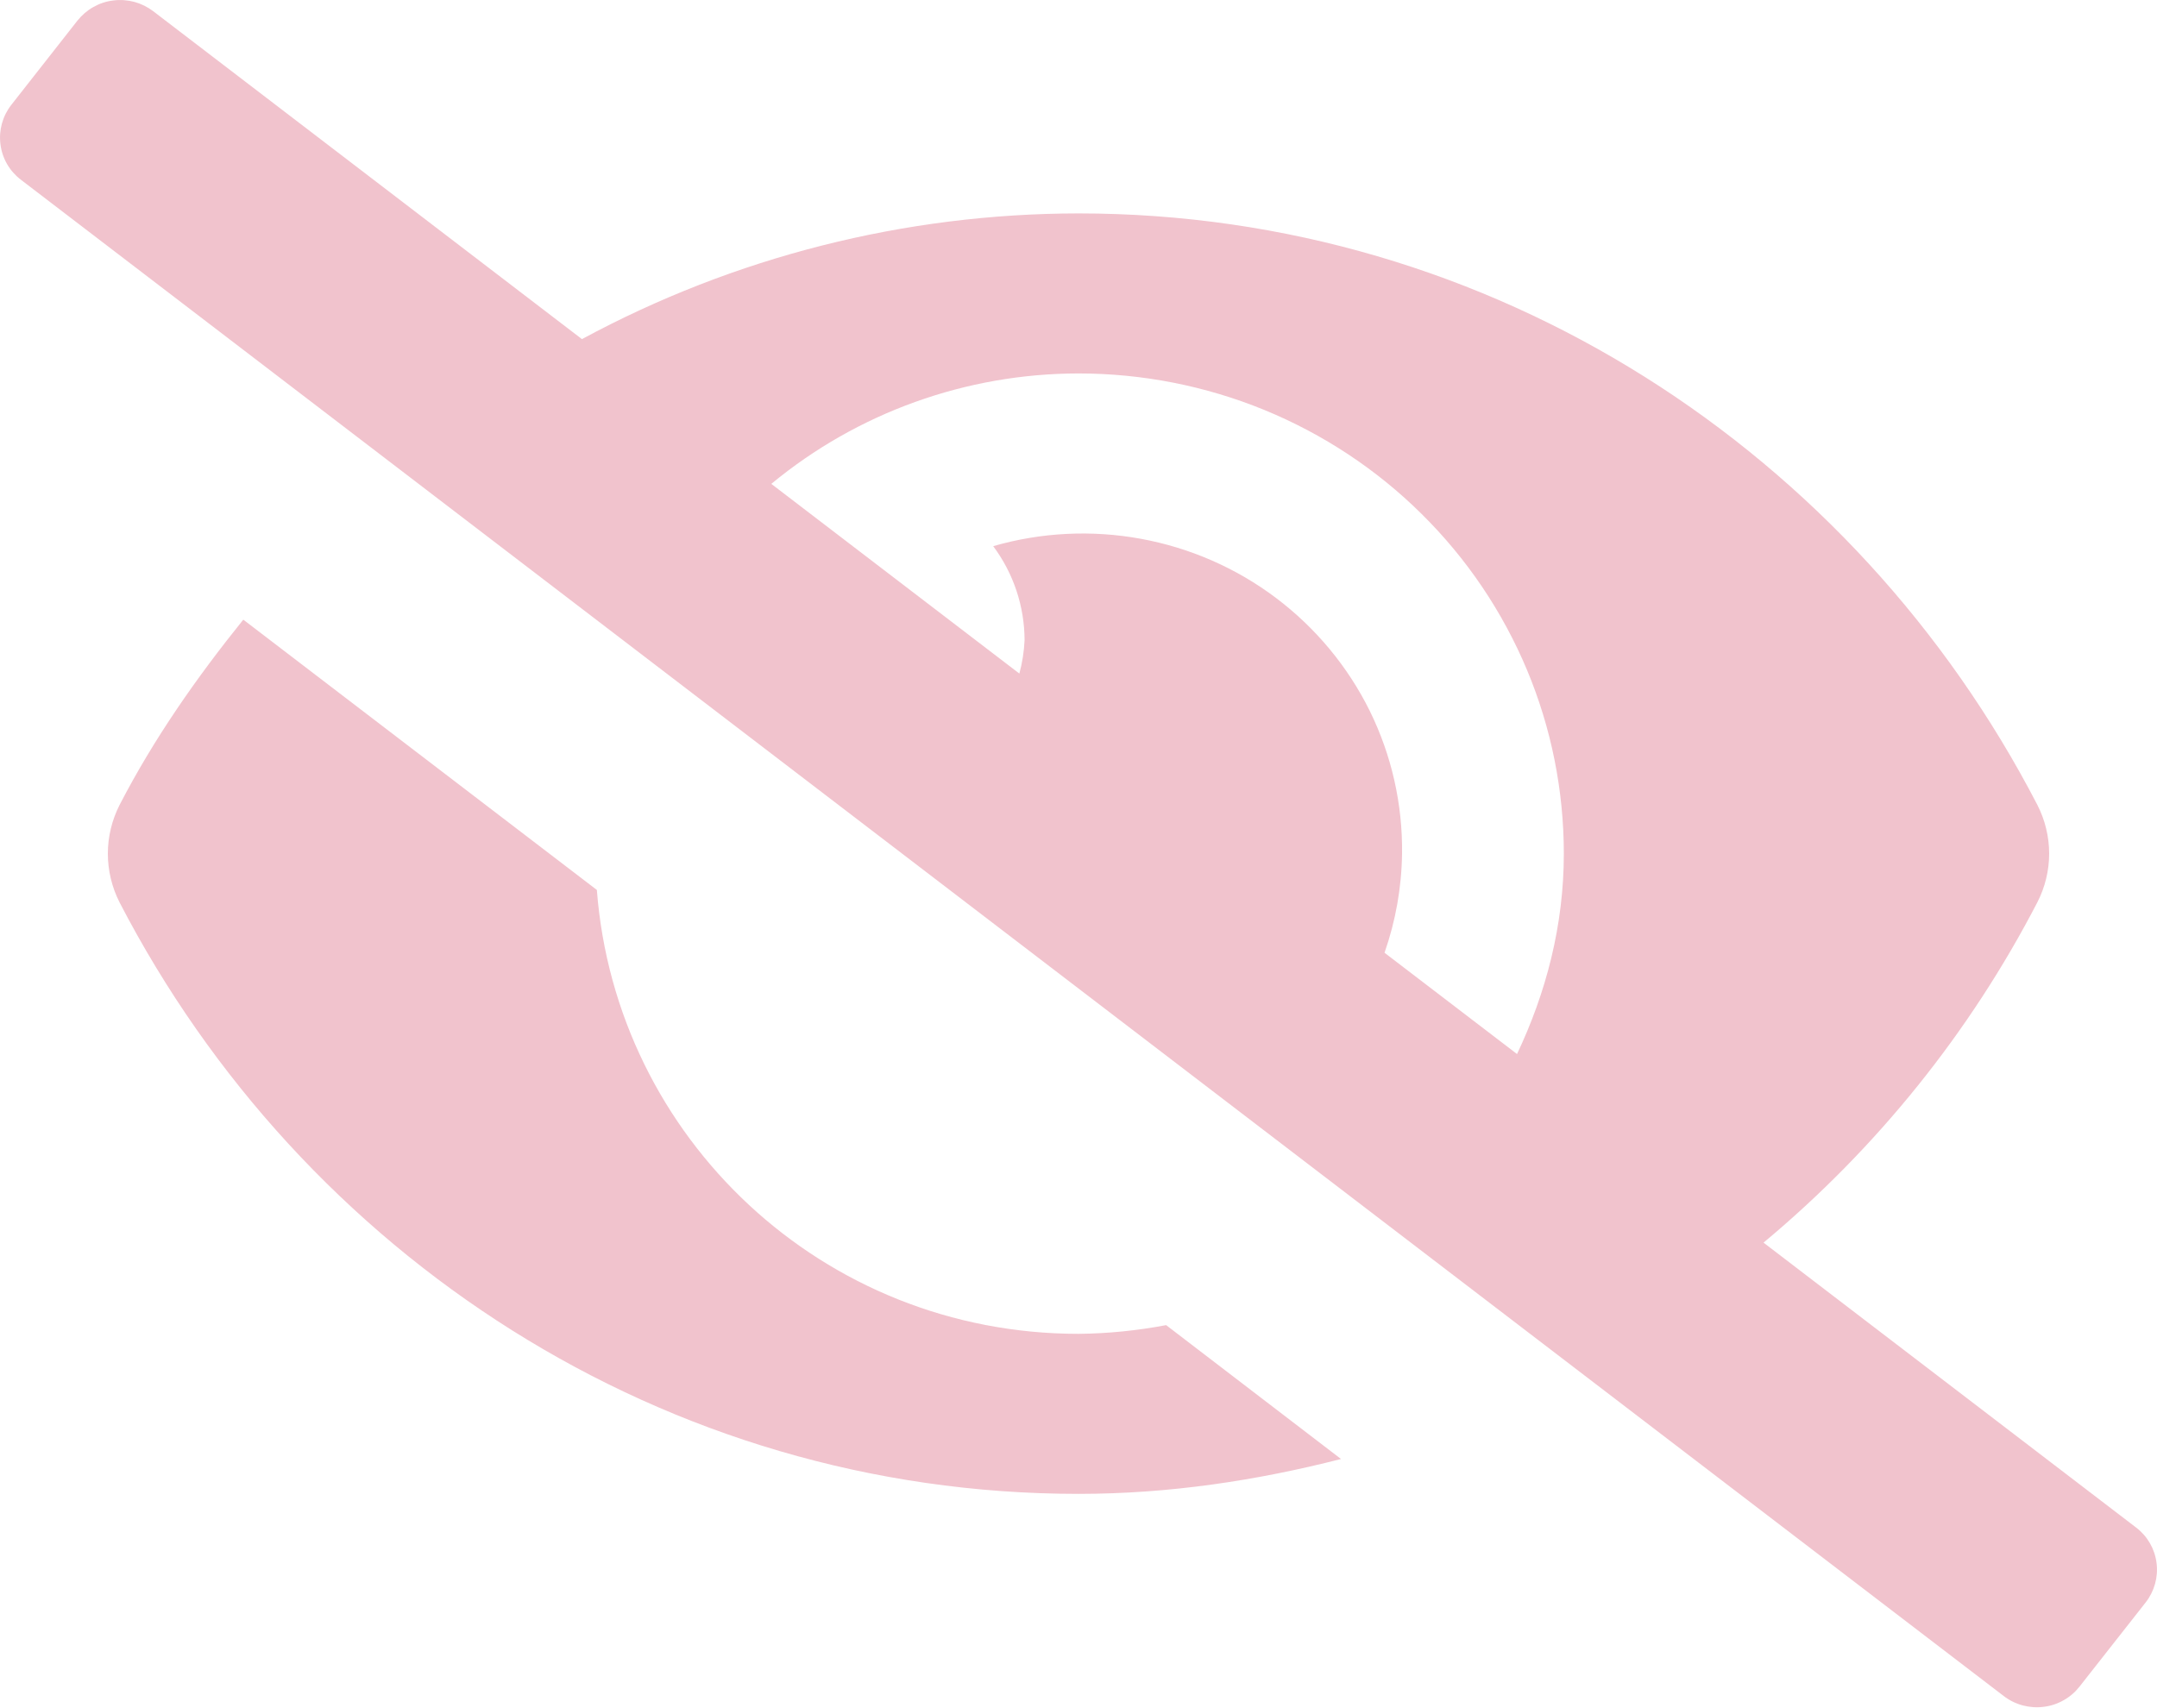
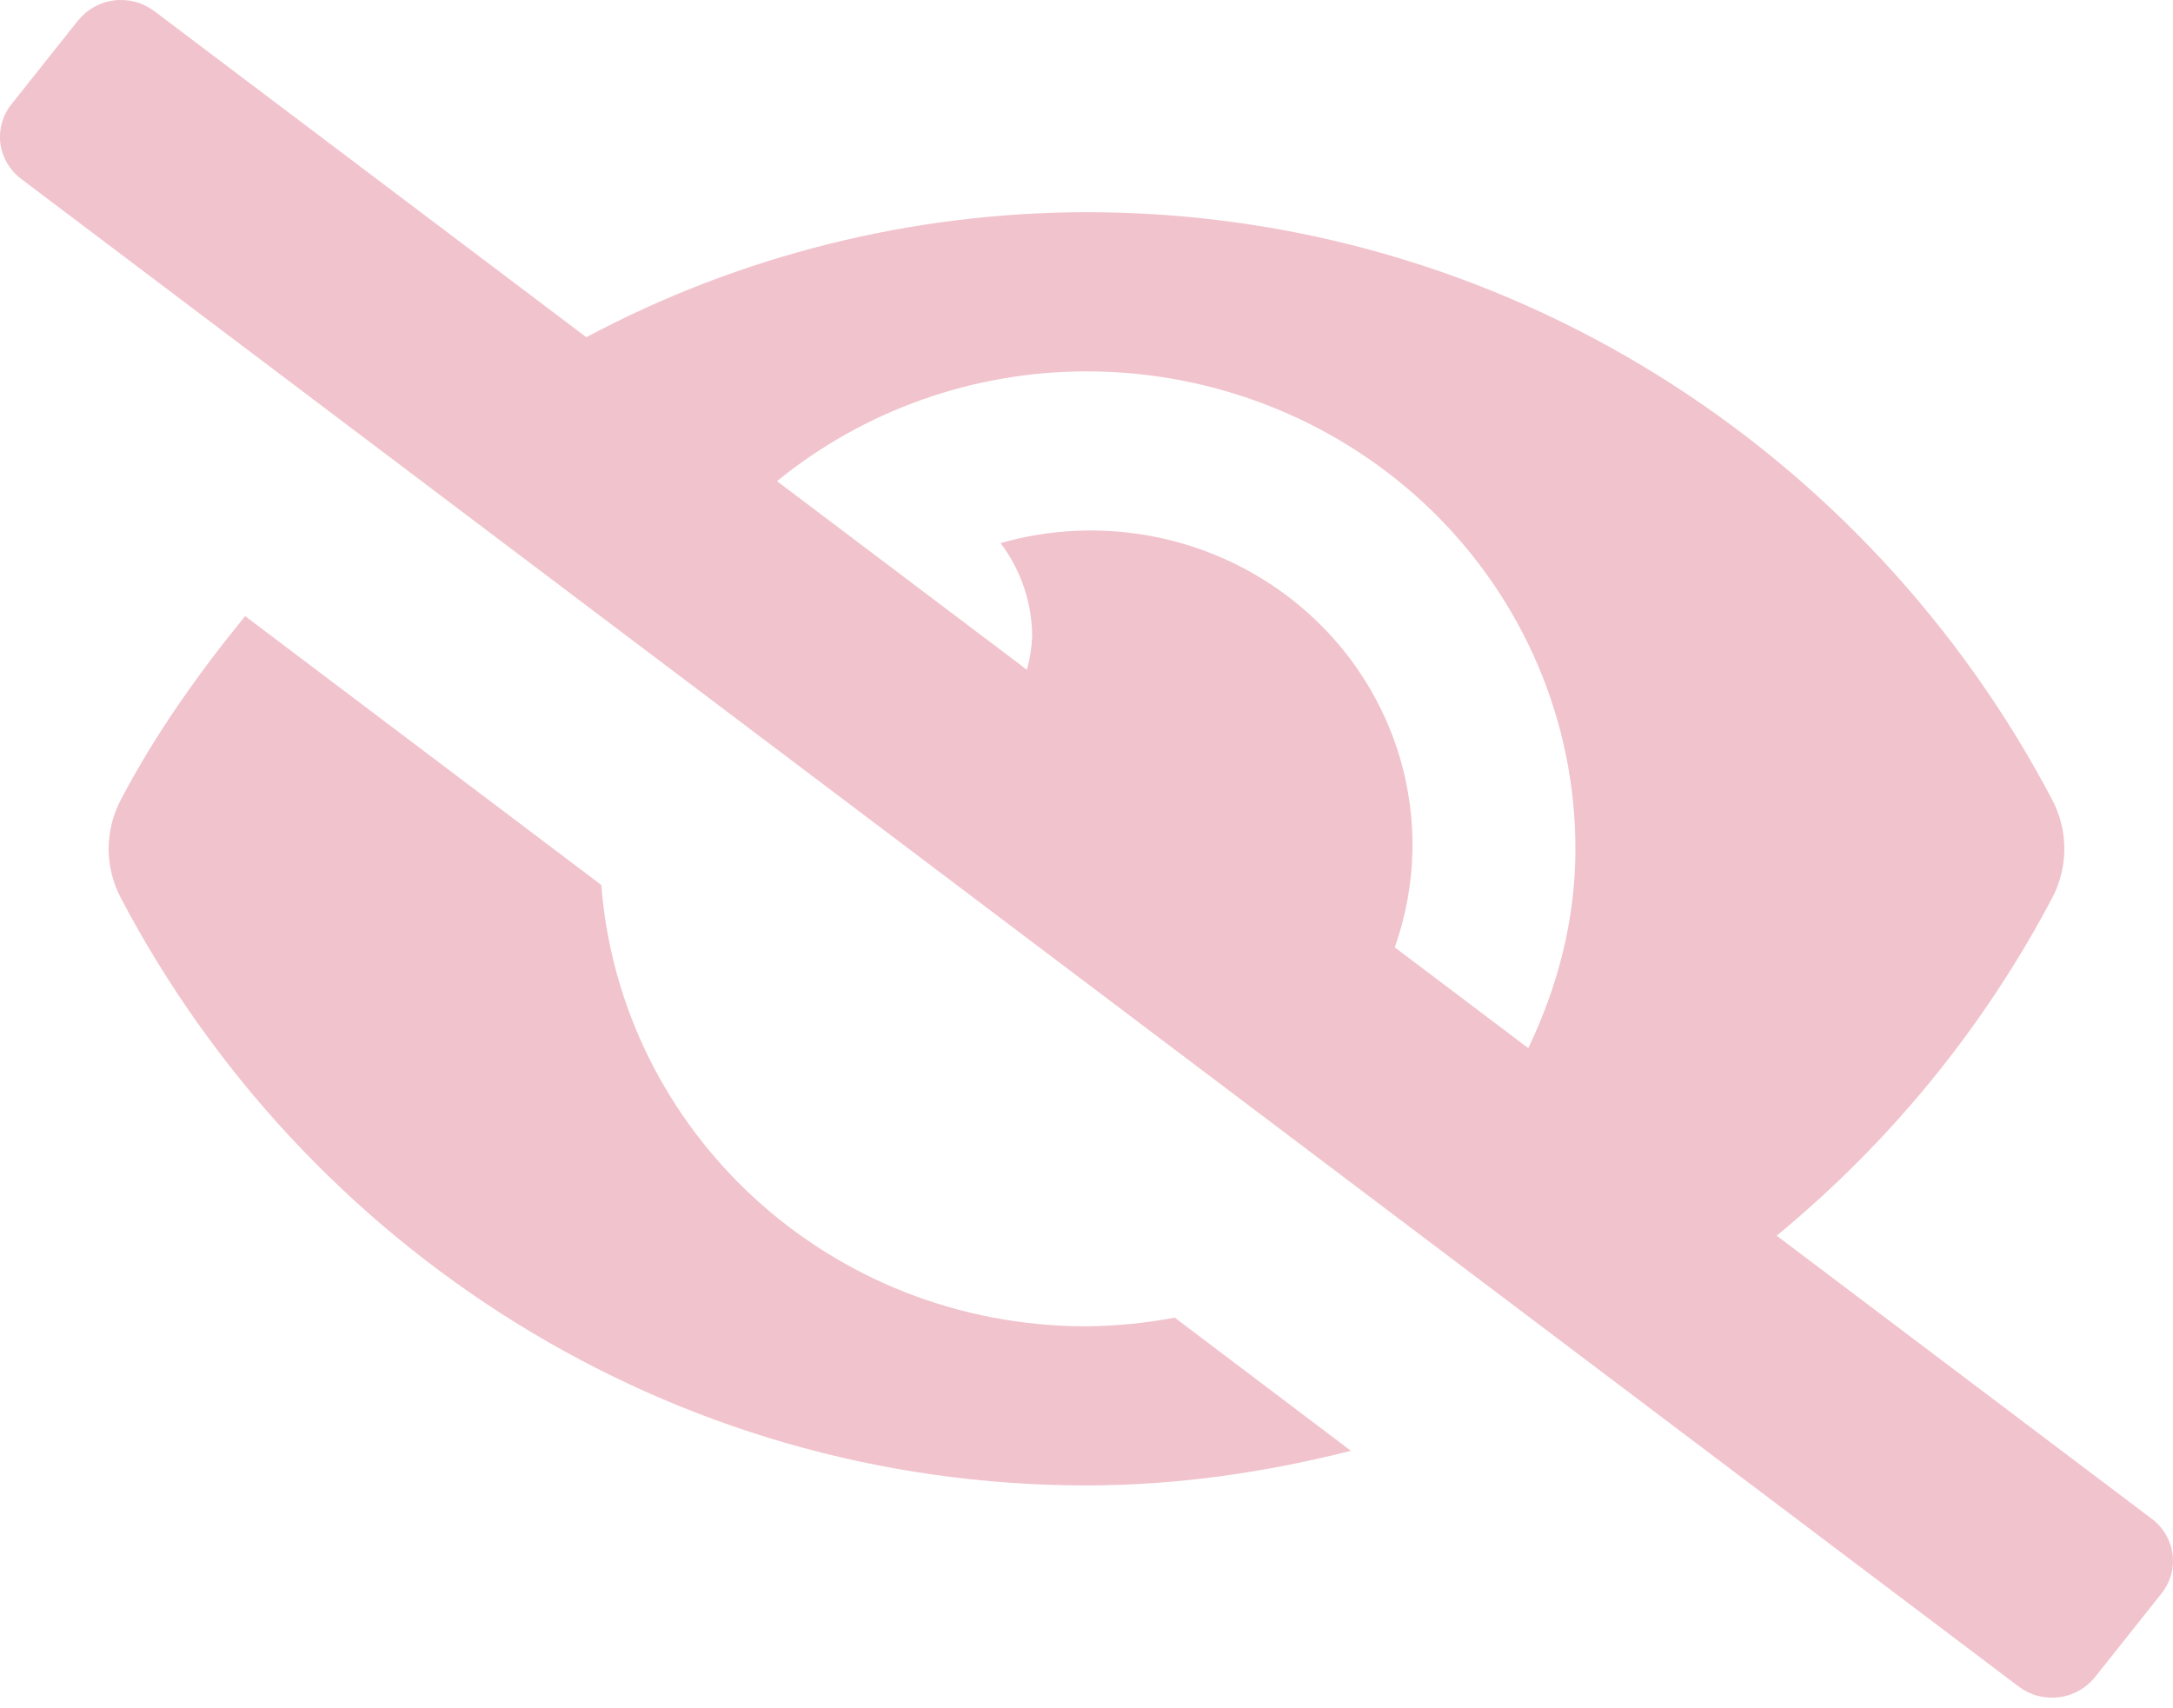
- <svg xmlns="http://www.w3.org/2000/svg" width="24" height="19" viewBox="0 0 24 19" fill="none">
-   <path d="M12 14.844C9.156 14.844 6.853 12.665 6.641 9.904L2.707 6.896C2.19 7.538 1.714 8.216 1.33 8.959C1.245 9.127 1.2 9.312 1.2 9.5C1.2 9.688 1.245 9.874 1.33 10.042C3.364 13.968 7.39 16.625 12 16.625C13.009 16.625 13.982 16.477 14.921 16.237L12.975 14.747C12.653 14.808 12.327 14.841 12 14.844ZM23.768 17L19.622 13.829C20.882 12.779 21.918 11.491 22.669 10.041C22.755 9.873 22.8 9.688 22.8 9.5C22.8 9.312 22.755 9.126 22.669 8.958C20.636 5.032 16.61 2.375 12 2.375C10.069 2.377 8.17 2.858 6.475 3.774L1.705 0.125C1.642 0.077 1.571 0.042 1.495 0.021C1.419 0.001 1.34 -0.005 1.262 0.005C1.183 0.014 1.108 0.039 1.039 0.078C0.971 0.116 0.911 0.168 0.862 0.229L0.126 1.167C0.029 1.291 -0.015 1.449 0.005 1.605C0.024 1.762 0.106 1.904 0.232 2L22.295 18.875C22.357 18.923 22.428 18.958 22.505 18.979C22.581 18.999 22.66 19.005 22.738 18.995C22.816 18.986 22.892 18.961 22.96 18.922C23.029 18.884 23.089 18.832 23.137 18.771L23.874 17.833C23.971 17.709 24.015 17.551 23.995 17.395C23.976 17.238 23.894 17.096 23.768 17ZM16.879 11.73L15.405 10.603C15.529 10.248 15.595 9.876 15.6 9.5C15.607 8.95 15.484 8.406 15.241 7.912C14.997 7.418 14.639 6.987 14.197 6.654C13.755 6.321 13.24 6.096 12.693 5.996C12.147 5.896 11.584 5.924 11.051 6.078C11.277 6.381 11.399 6.748 11.4 7.125C11.394 7.25 11.375 7.375 11.342 7.496L8.582 5.385C9.541 4.592 10.75 4.157 12 4.156C12.709 4.156 13.412 4.294 14.067 4.562C14.722 4.831 15.318 5.224 15.819 5.721C16.321 6.217 16.718 6.806 16.99 7.455C17.261 8.103 17.4 8.798 17.4 9.5C17.4 10.303 17.201 11.051 16.879 11.731V11.73Z" fill="#F1C3CD" />
+ <svg xmlns="http://www.w3.org/2000/svg" width="28" height="22" viewBox="0 0 28 22" fill="none">
+   <path d="M14 17.09C10.681 17.09 7.995 14.581 7.748 11.403L3.159 7.939C2.555 8.678 2 9.46 1.552 10.314C1.452 10.508 1.4 10.721 1.4 10.938C1.4 11.154 1.452 11.368 1.552 11.561C3.925 16.082 8.622 19.14 14 19.14C15.177 19.14 16.313 18.97 17.407 18.694L15.137 16.978C14.762 17.049 14.382 17.086 14 17.09ZM27.729 19.572L22.893 15.922C24.362 14.713 25.57 13.23 26.448 11.561C26.548 11.367 26.6 11.154 26.6 10.937C26.6 10.721 26.548 10.507 26.448 10.314C24.075 5.793 19.378 2.734 14 2.734C11.747 2.737 9.532 3.291 7.555 4.345L1.989 0.144C1.916 0.089 1.833 0.048 1.745 0.024C1.656 0.001 1.563 -0.006 1.472 0.005C1.381 0.016 1.293 0.045 1.213 0.089C1.133 0.134 1.063 0.193 1.006 0.264L0.147 1.344C0.033 1.487 -0.018 1.668 0.005 1.848C0.028 2.028 0.124 2.192 0.27 2.303L26.011 21.731C26.084 21.786 26.166 21.827 26.255 21.851C26.344 21.874 26.436 21.881 26.528 21.87C26.619 21.859 26.707 21.83 26.787 21.785C26.867 21.741 26.937 21.682 26.994 21.611L27.853 20.531C27.967 20.388 28.018 20.207 27.994 20.027C27.971 19.847 27.876 19.683 27.729 19.572ZM19.692 13.505L17.972 12.207C18.117 11.799 18.194 11.37 18.2 10.938C18.208 10.304 18.065 9.678 17.78 9.109C17.496 8.54 17.079 8.044 16.563 7.661C16.047 7.278 15.446 7.018 14.809 6.903C14.171 6.788 13.515 6.82 12.893 6.998C13.156 7.347 13.299 7.769 13.3 8.203C13.293 8.348 13.271 8.491 13.232 8.63L10.012 6.2C11.131 5.287 12.542 4.786 14 4.785C14.827 4.785 15.647 4.944 16.411 5.253C17.176 5.562 17.87 6.015 18.456 6.586C19.041 7.158 19.505 7.836 19.821 8.583C20.138 9.329 20.3 10.129 20.3 10.938C20.3 11.862 20.068 12.723 19.692 13.506V13.505Z" fill="#F1C3CD" />
</svg>
